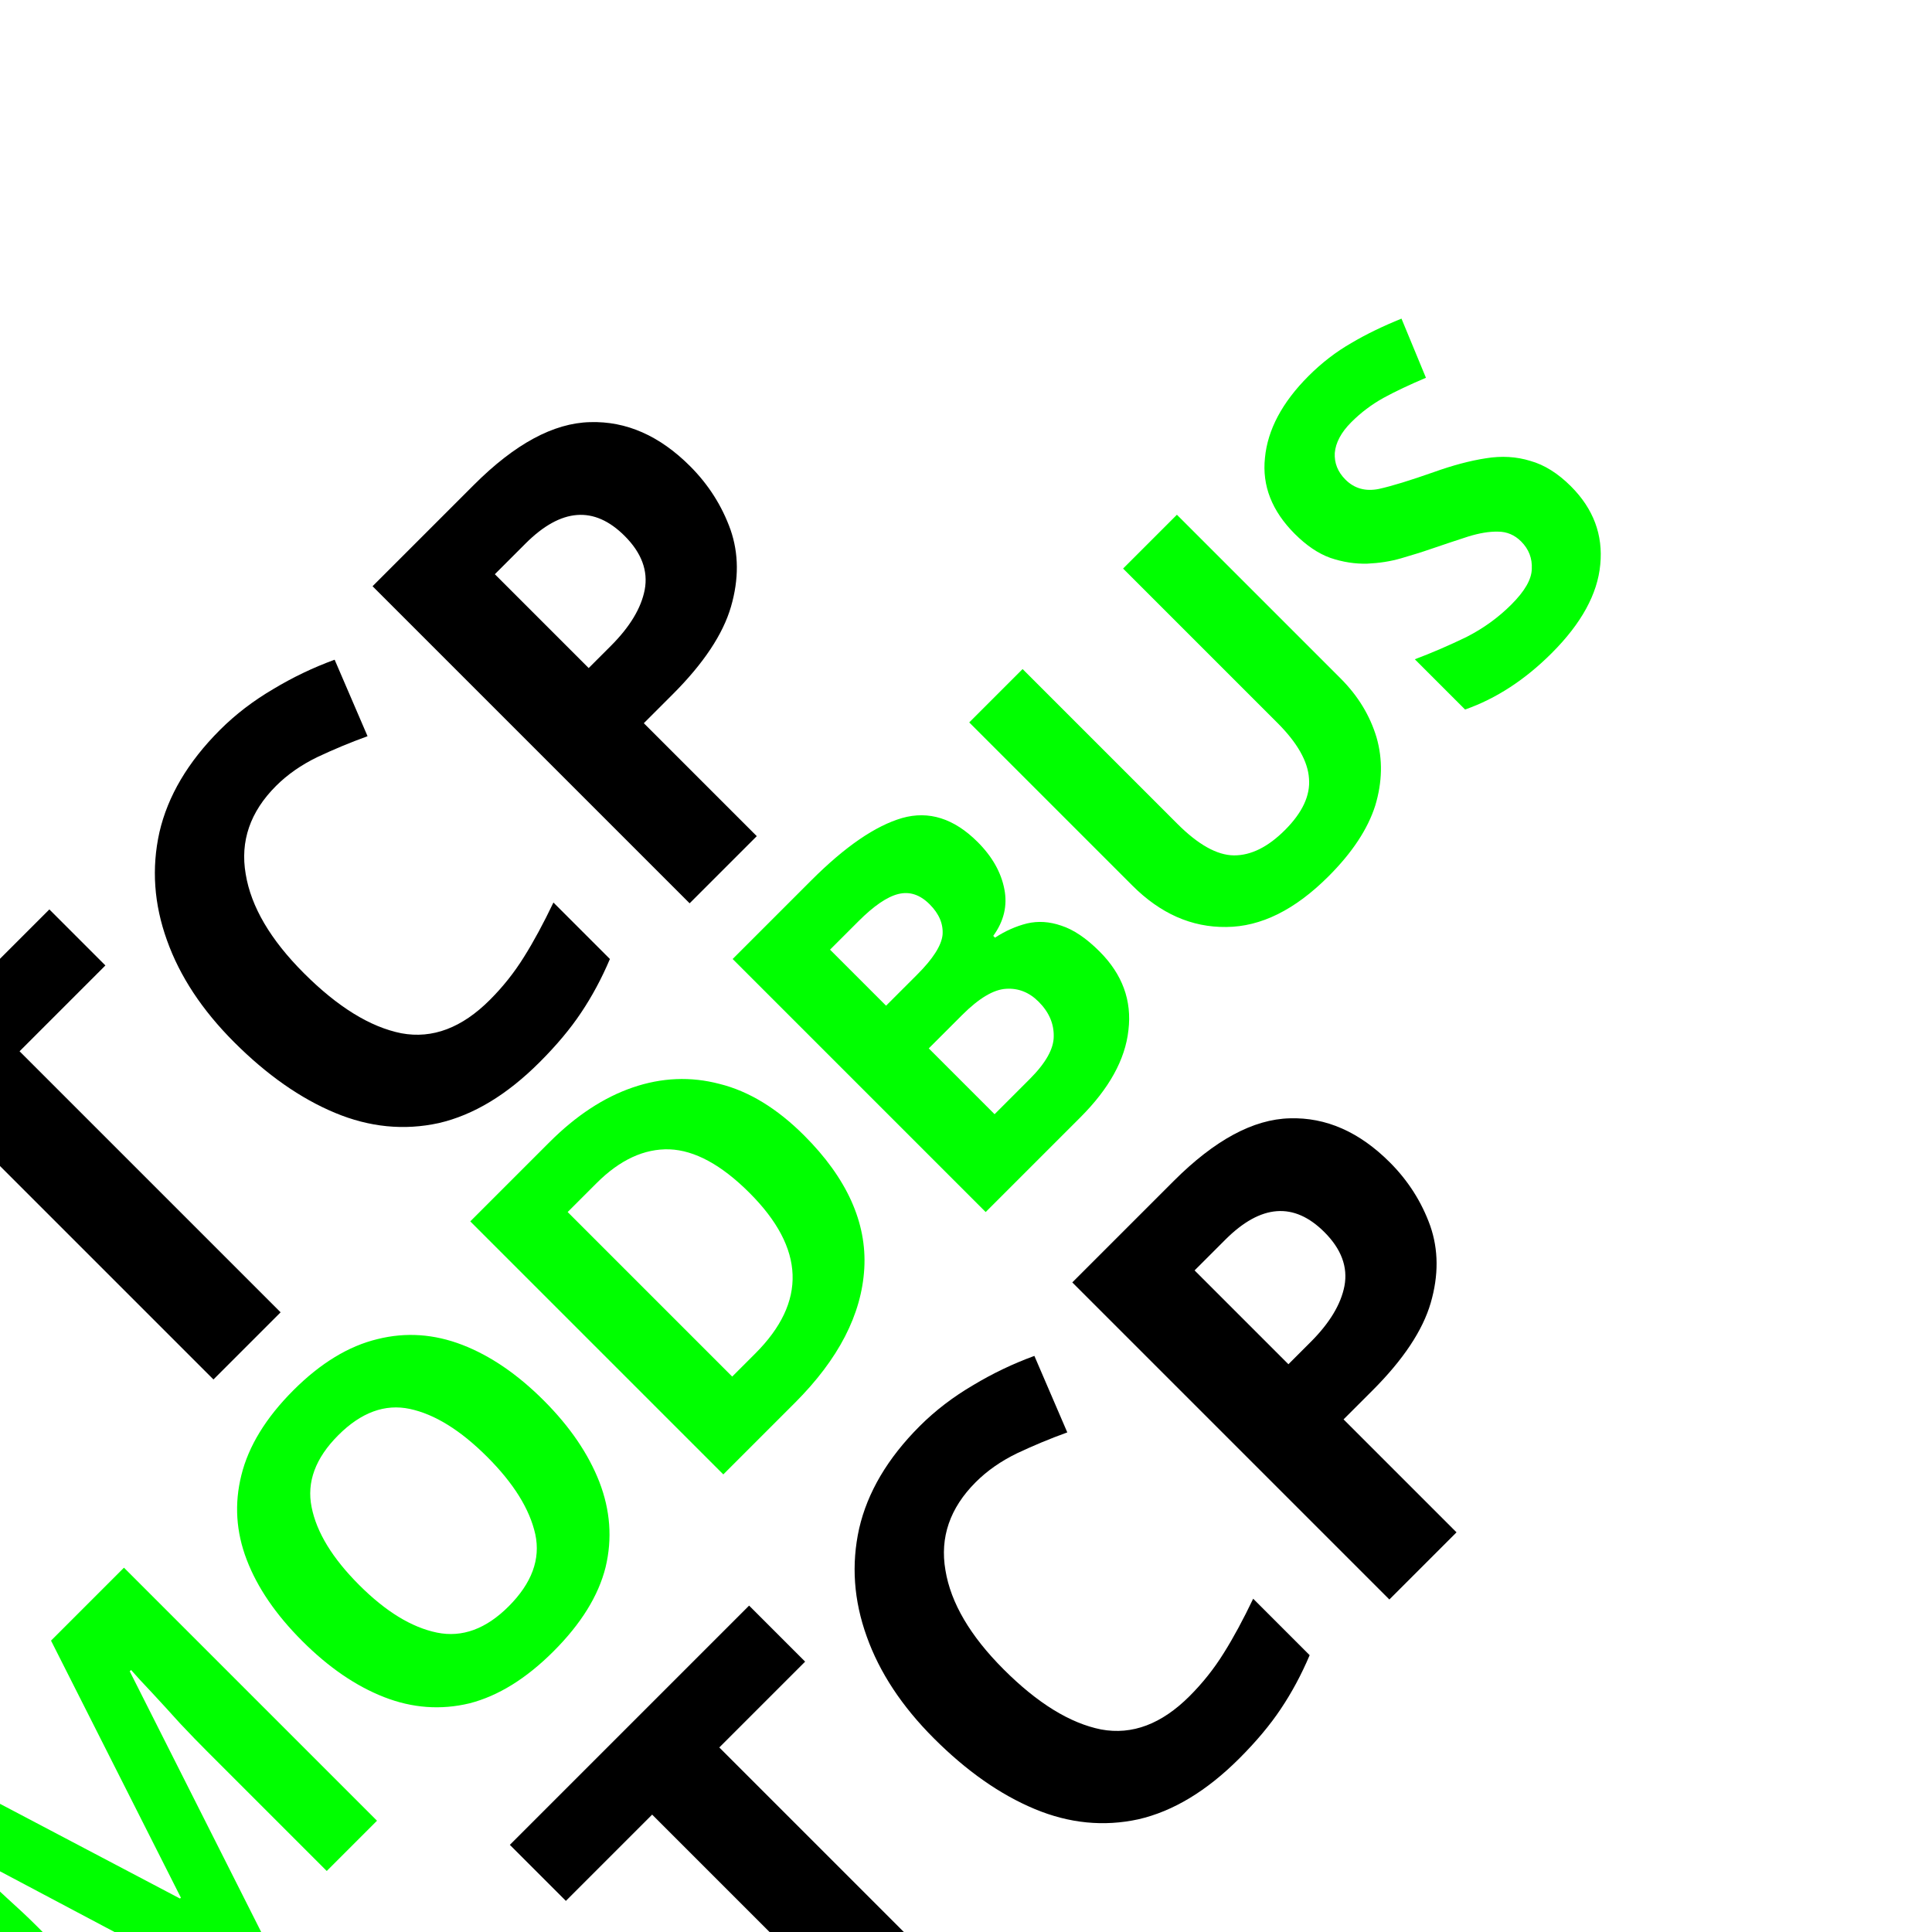
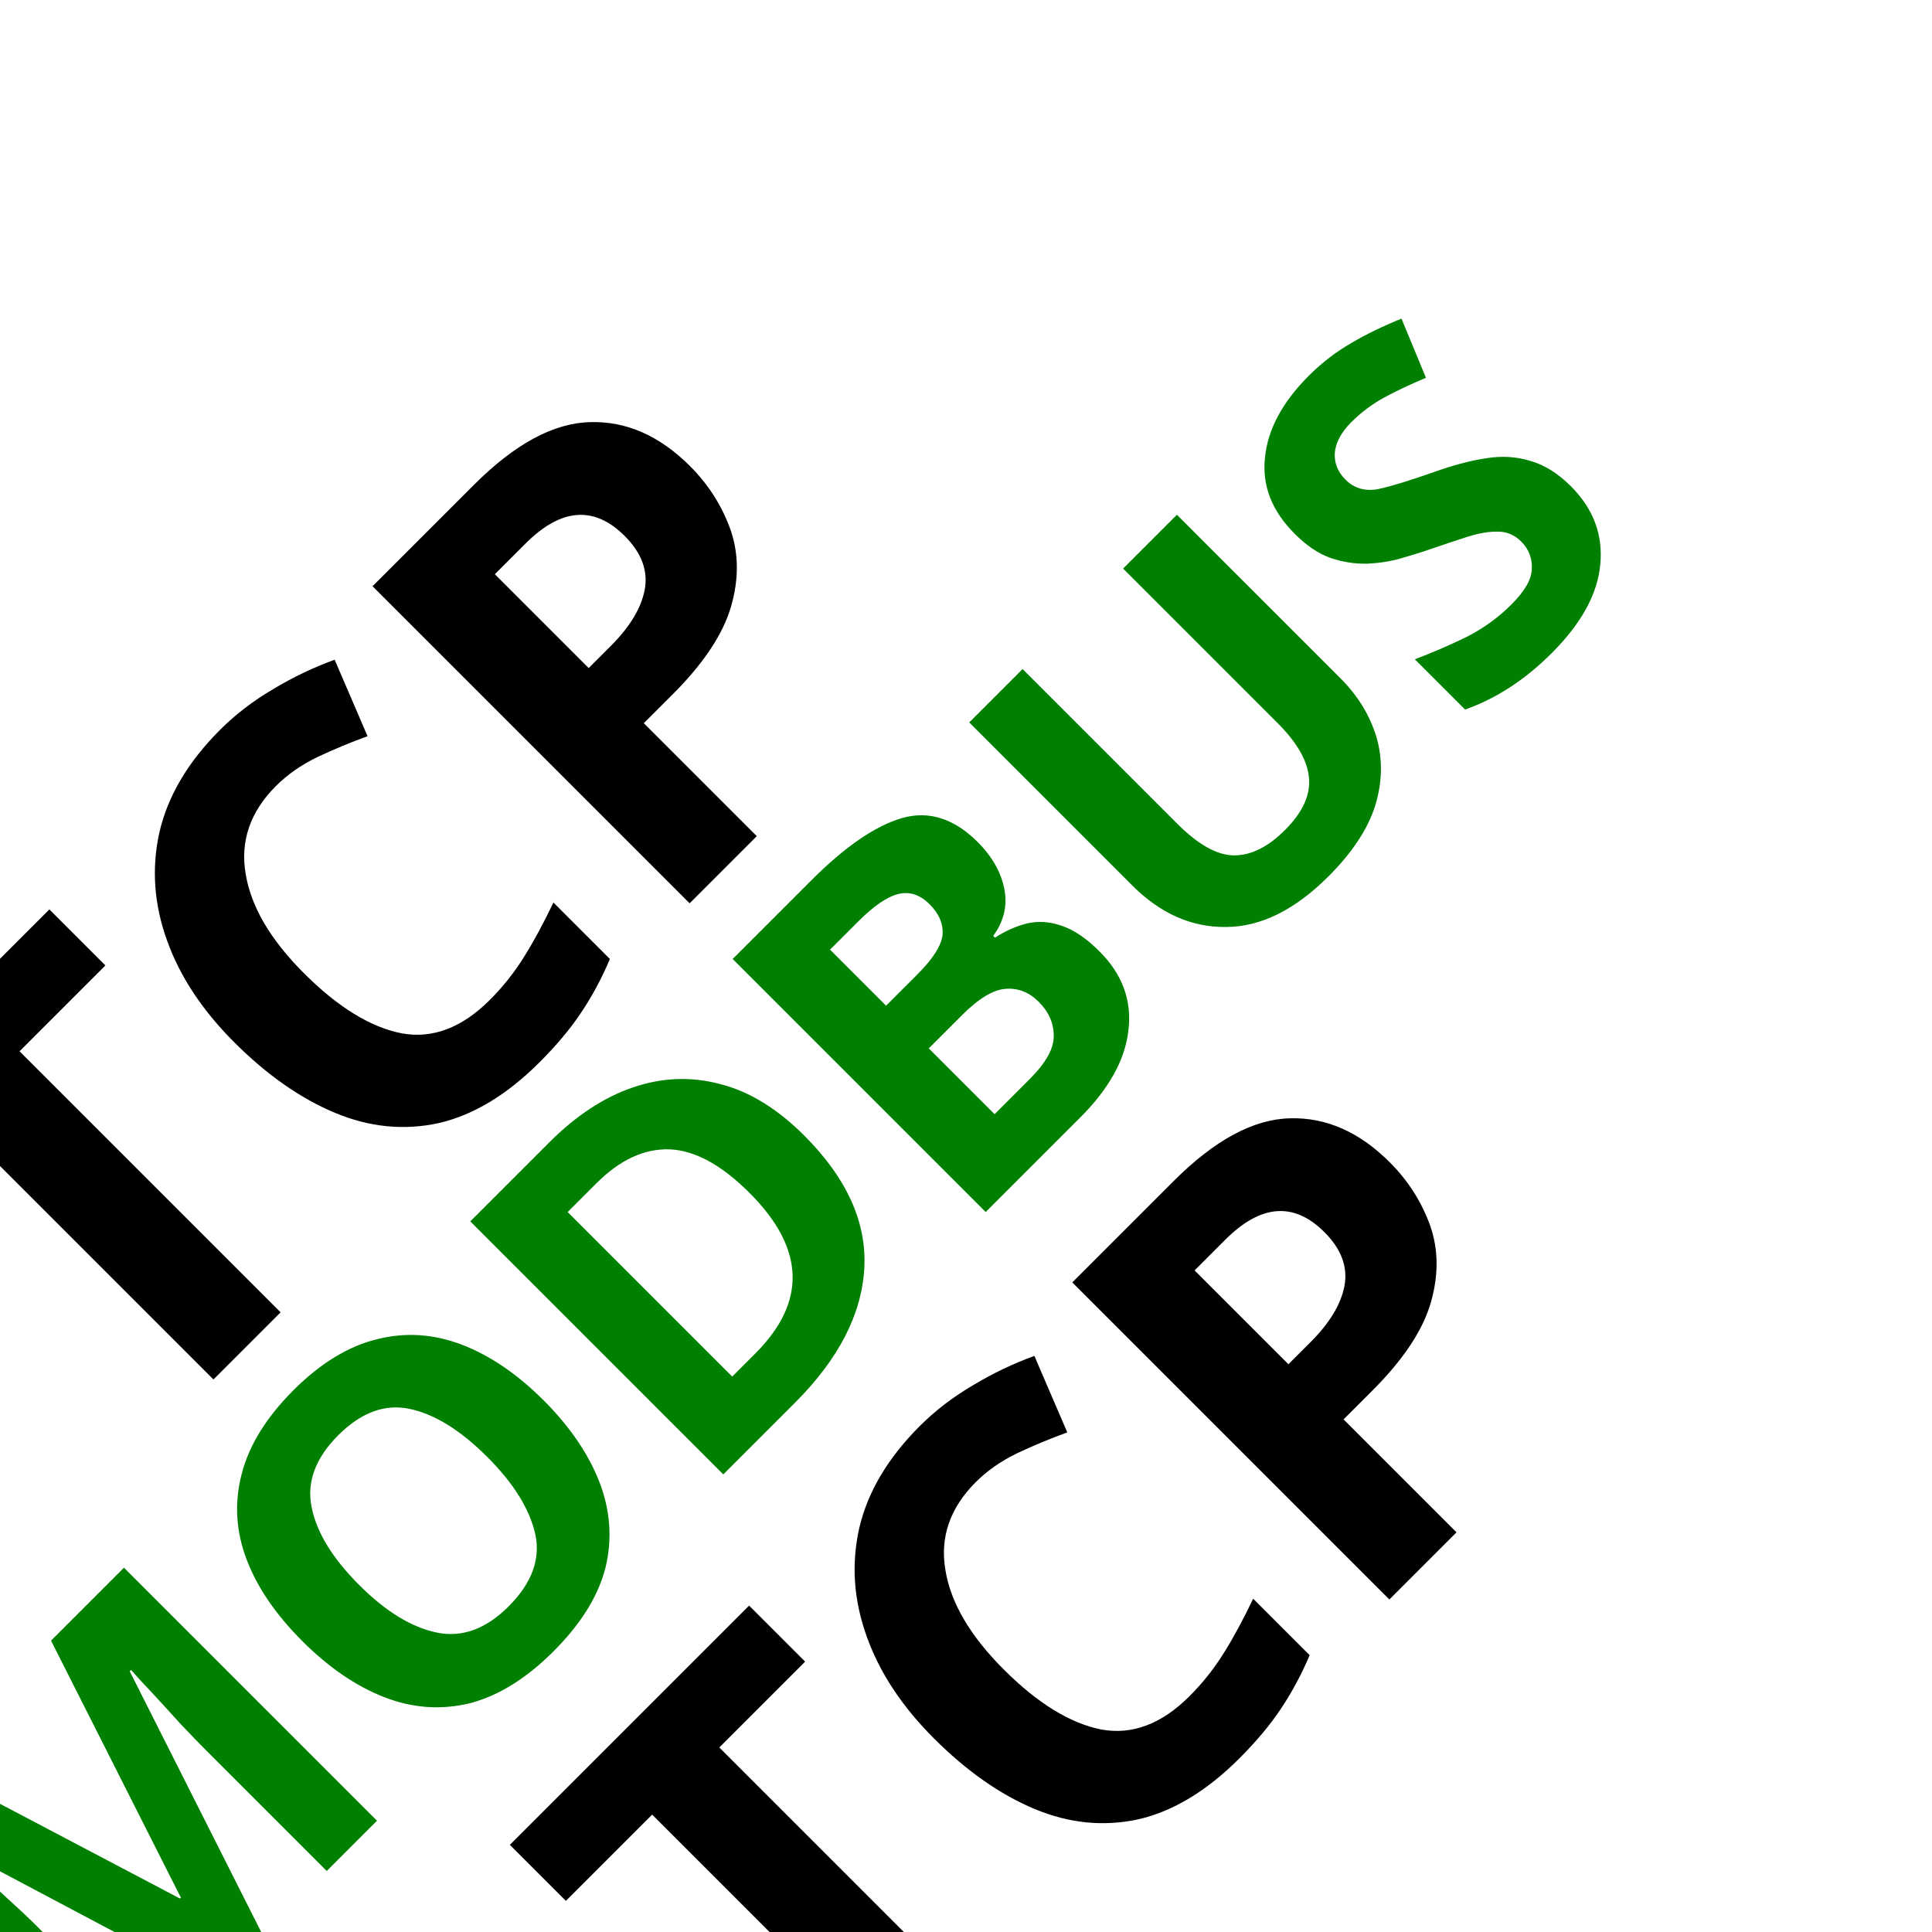
<svg xmlns="http://www.w3.org/2000/svg" width="48" height="48" id="svg2" version="1.0">
  <defs id="defs4">
    </defs>
  <g id="layer1">
-     <text xml:space="preserve" style="font-size:12.46px;font-style:normal;font-variant:normal;font-weight:bold;font-stretch:normal;text-align:center;line-height:125%;writing-mode:lr-tb;text-anchor:middle;fill:#00ff00;fill-opacity:1;stroke:none;stroke-width:1px;stroke-linecap:butt;stroke-linejoin:miter;stroke-opacity:1;font-family:Verdana" x="-0.118" y="38.607" id="text2383" transform="matrix(0.7071068,-0.7071068,0.7071068,0.7071068,0,0)">
+     <text xml:space="preserve" style="font-size:12.46px;font-style:normal;font-variant:normal;font-weight:bold;font-stretch:normal;text-align:center;line-height:125%;writing-mode:lr-tb;text-anchor:middle;fill:#008000;fill-opacity:1;stroke:none;font-family:Verdana" x="-0.118" y="38.607" id="text2383" transform="matrix(0.7071068,-0.7071068,0.7071068,0.7071068,0,0)">
      <tspan x="-0.118" y="38.607" id="tspan2387">MODBUS</tspan>
    </text>
    <text transform="matrix(0.7071068,-0.7071068,0.7071068,0.7071068,0,0)" id="text2411" y="52.506" x="0.618" style="font-size:15.609px;font-style:normal;font-variant:normal;font-weight:bold;font-stretch:normal;text-align:center;line-height:125%;writing-mode:lr-tb;text-anchor:middle;fill:#000000;fill-opacity:1;stroke:none;font-family:Verdana" xml:space="preserve">
      <tspan id="tspan2413" y="52.506" x="0.618">TCP</tspan>
    </text>
    <text xml:space="preserve" style="font-size:15.609px;font-style:normal;font-variant:normal;font-weight:bold;font-stretch:normal;text-align:center;line-height:125%;writing-mode:lr-tb;text-anchor:middle;fill:#000000;fill-opacity:1;stroke:none;font-family:Verdana" x="0.555" y="27.983" id="text2415" transform="matrix(0.7071068,-0.7071068,0.7071068,0.7071068,0,0)">
      <tspan x="0.555" y="27.983" id="tspan2417">TCP</tspan>
    </text>
  </g>
</svg>
